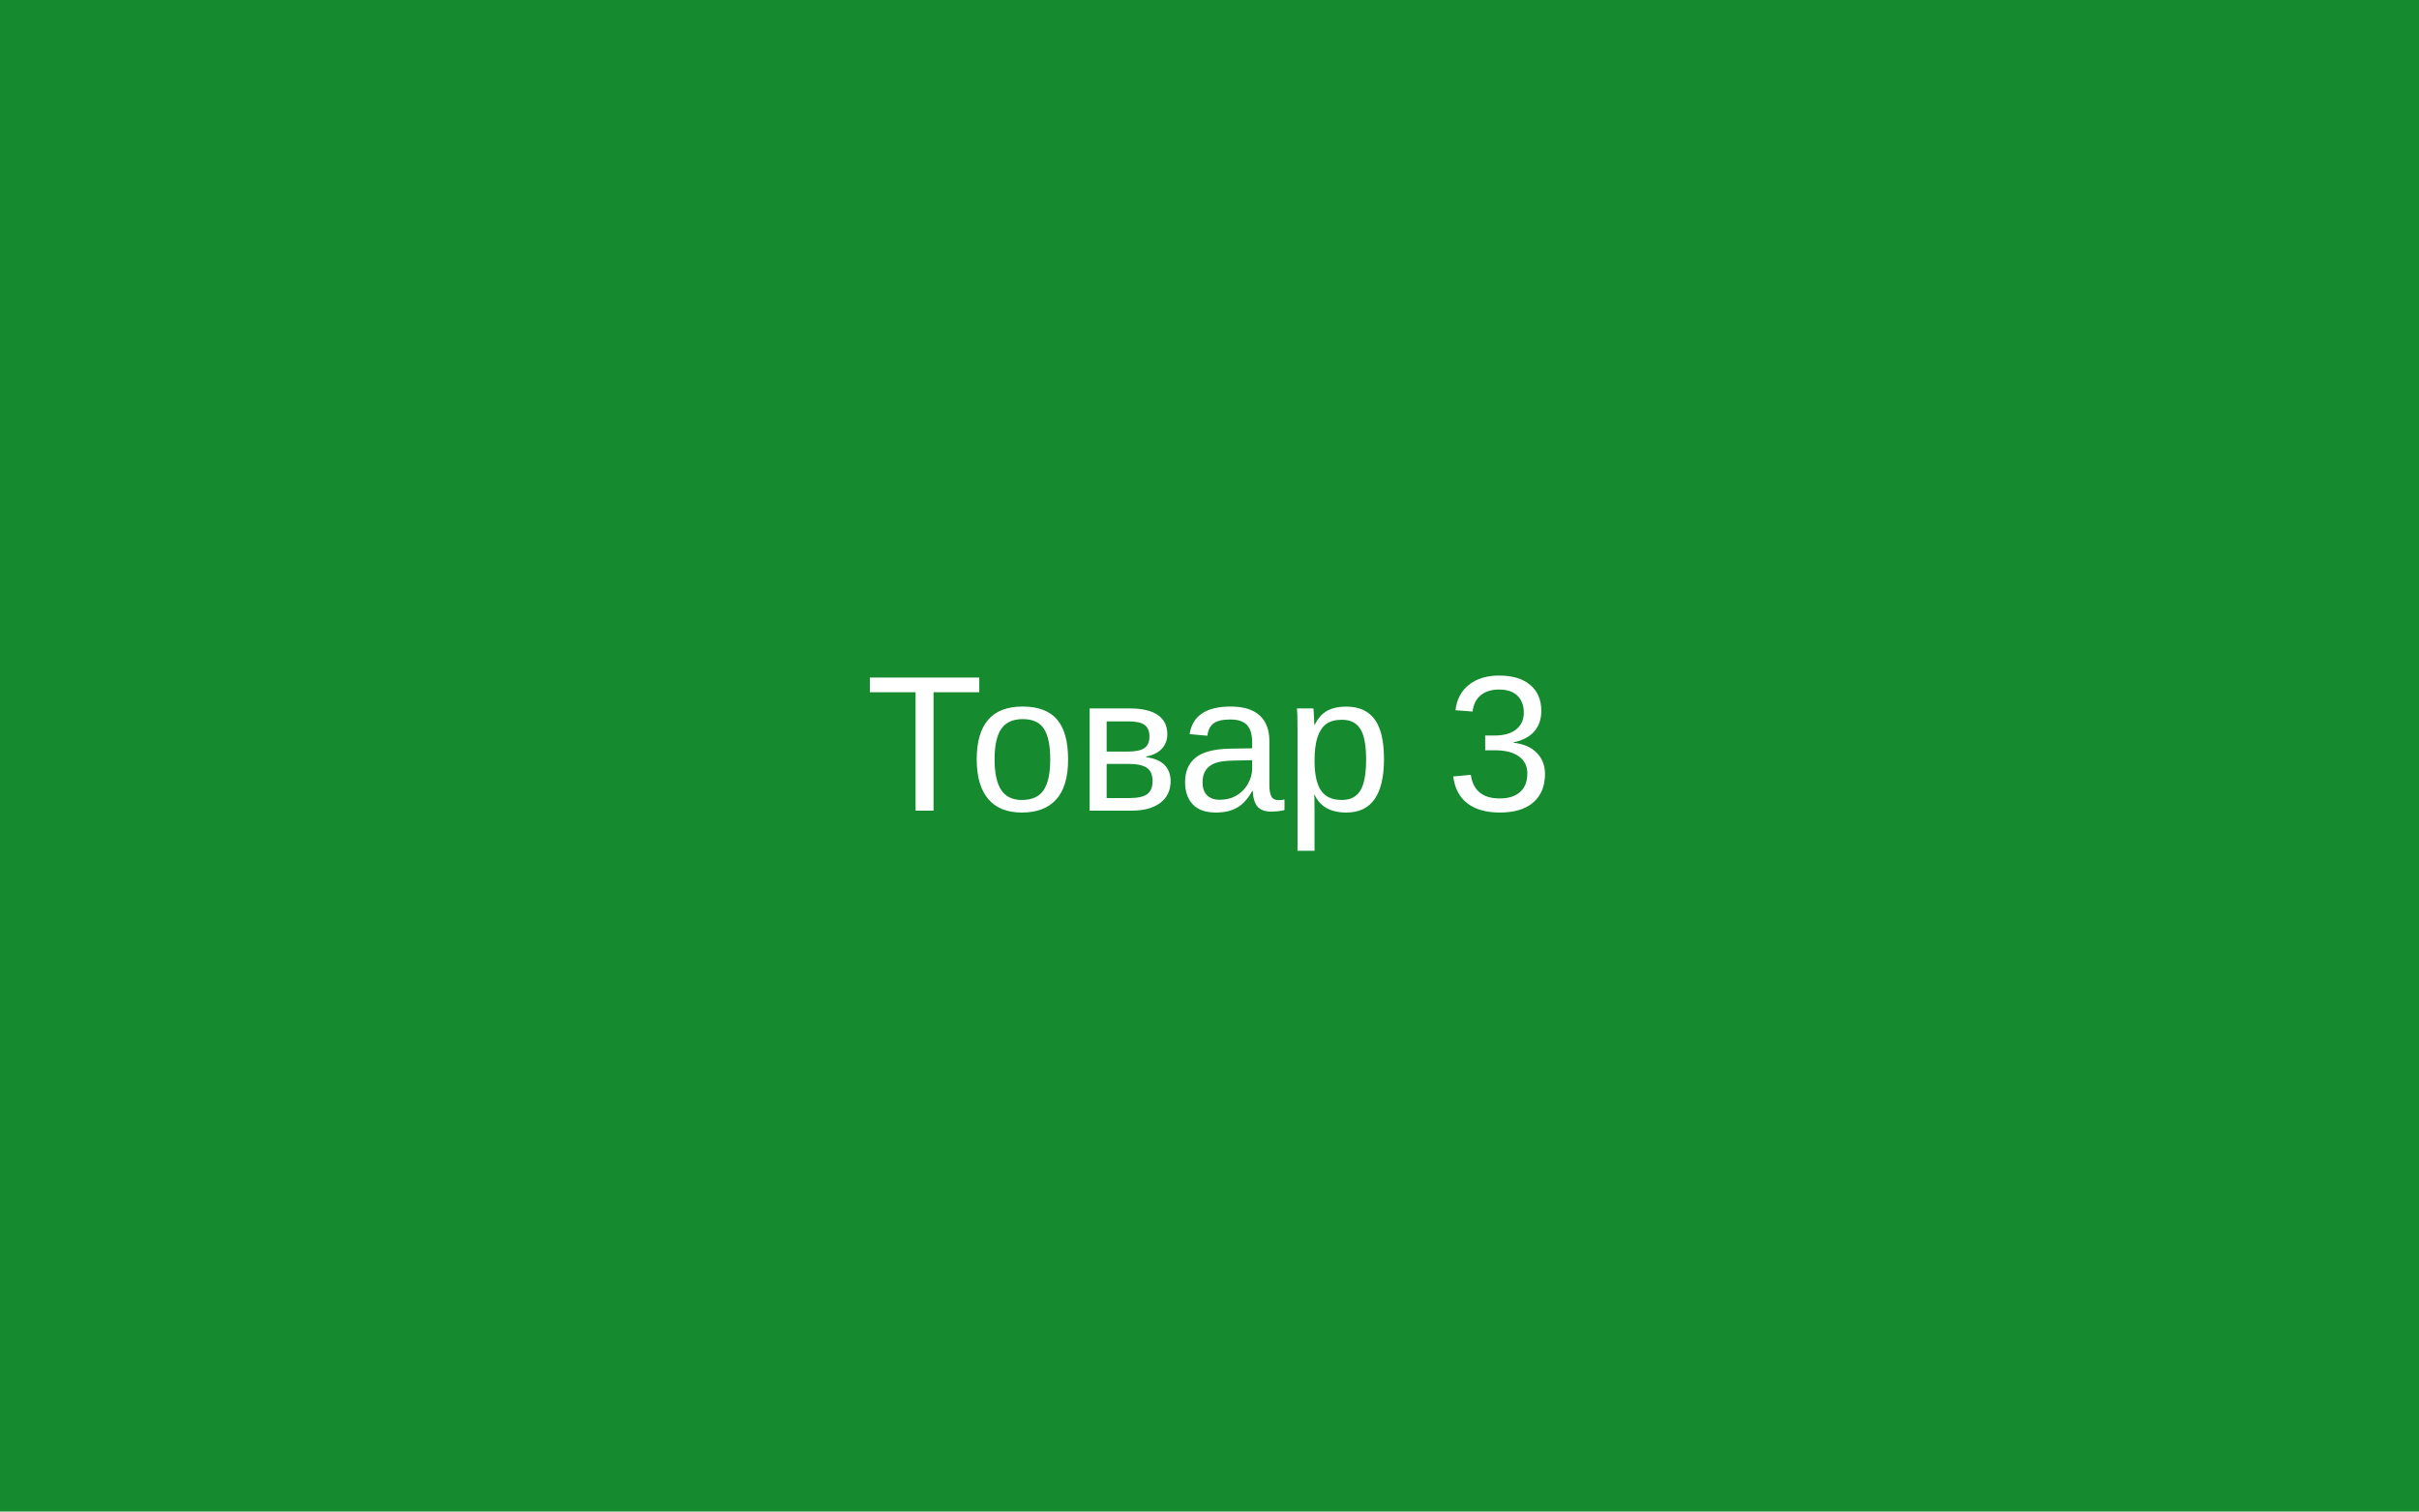
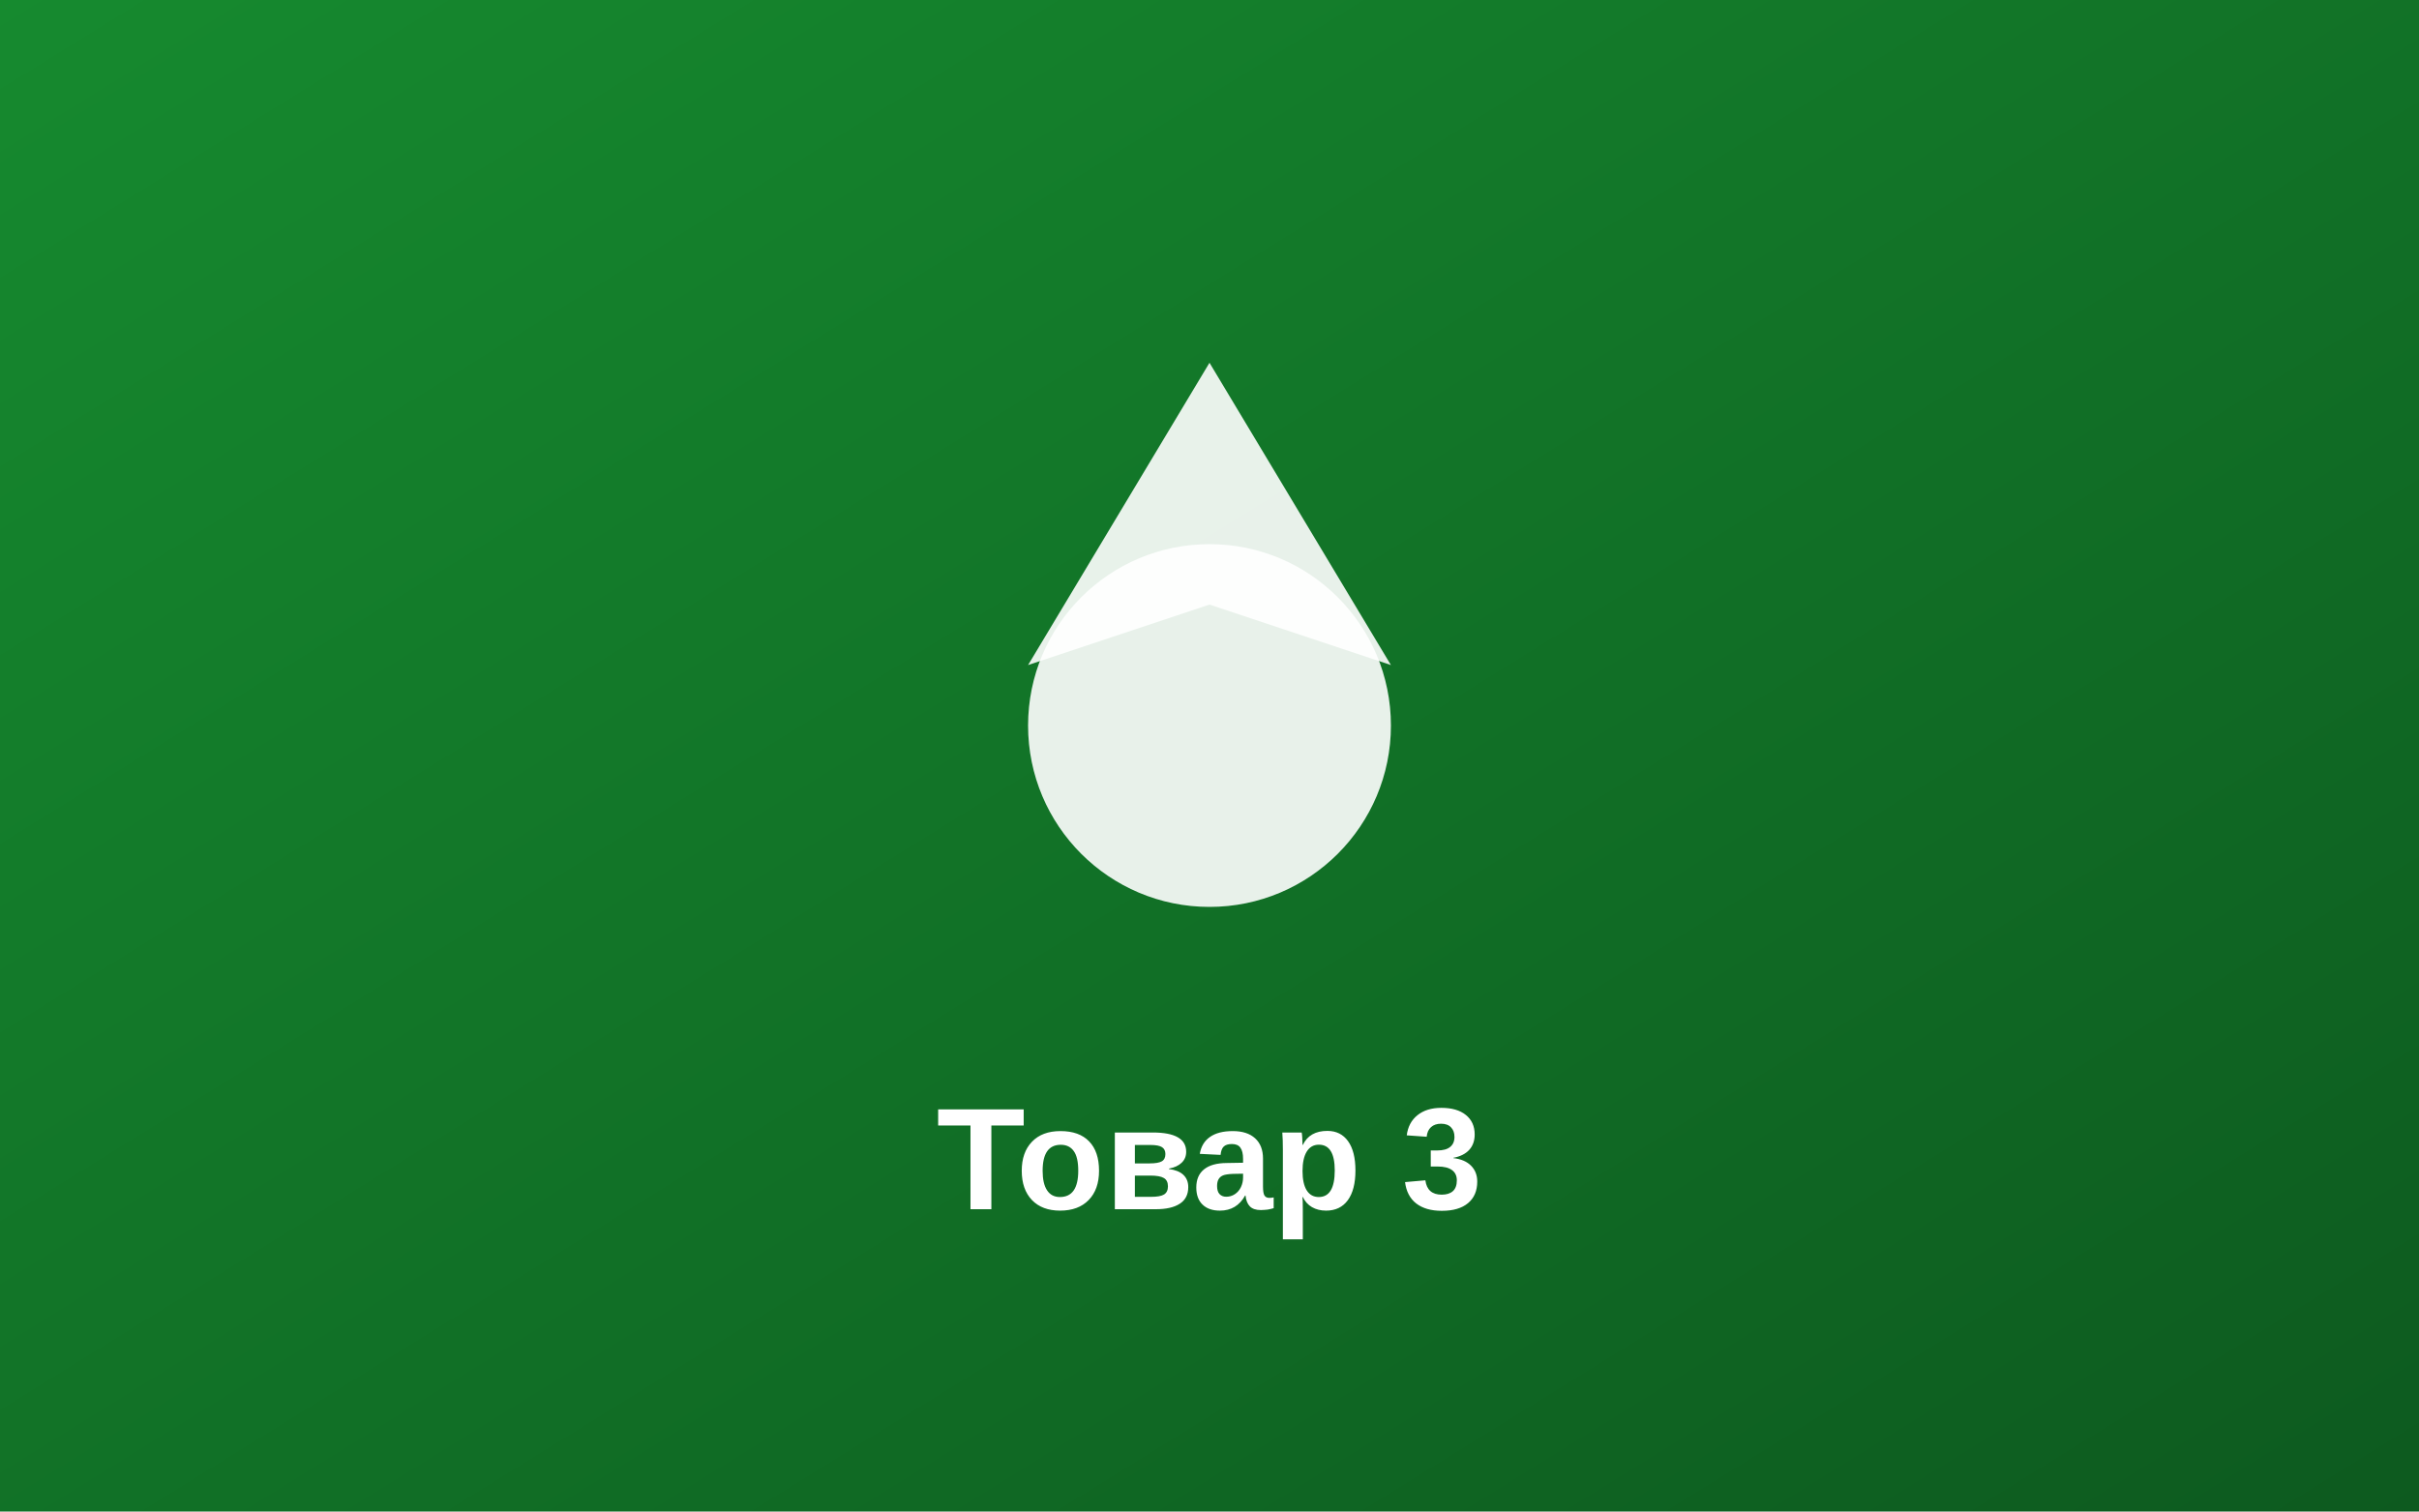
<svg xmlns="http://www.w3.org/2000/svg" width="400" height="250" viewBox="0 0 400 250">
-   <rect width="400" height="250" fill="#168a2f" />
-   <text x="50%" y="50%" font-family="Arial, sans-serif" font-size="32" fill="white" text-anchor="middle" dominant-baseline="middle">Товар 3</text>
+   <defs>
+     <linearGradient id="grad3" x1="0%" y1="0%" x2="100%" y2="100%">
+       <stop offset="0%" style="stop-color:#168a2f;stop-opacity:1" />
+       <stop offset="100%" style="stop-color:#0d5a1f;stop-opacity:1" />
+     </linearGradient>
+   </defs>
+   <rect width="400" height="250" fill="url(#grad3)" />
+   <polygon points="200,60 230,110 200,100 170,110" fill="white" opacity="0.9" />
+   <circle cx="200" cy="120" r="30" fill="white" opacity="0.9" />
+   <text x="50%" y="200" font-family="Arial, sans-serif" font-size="24" font-weight="bold" fill="white" text-anchor="middle">Товар 3</text>
</svg>
